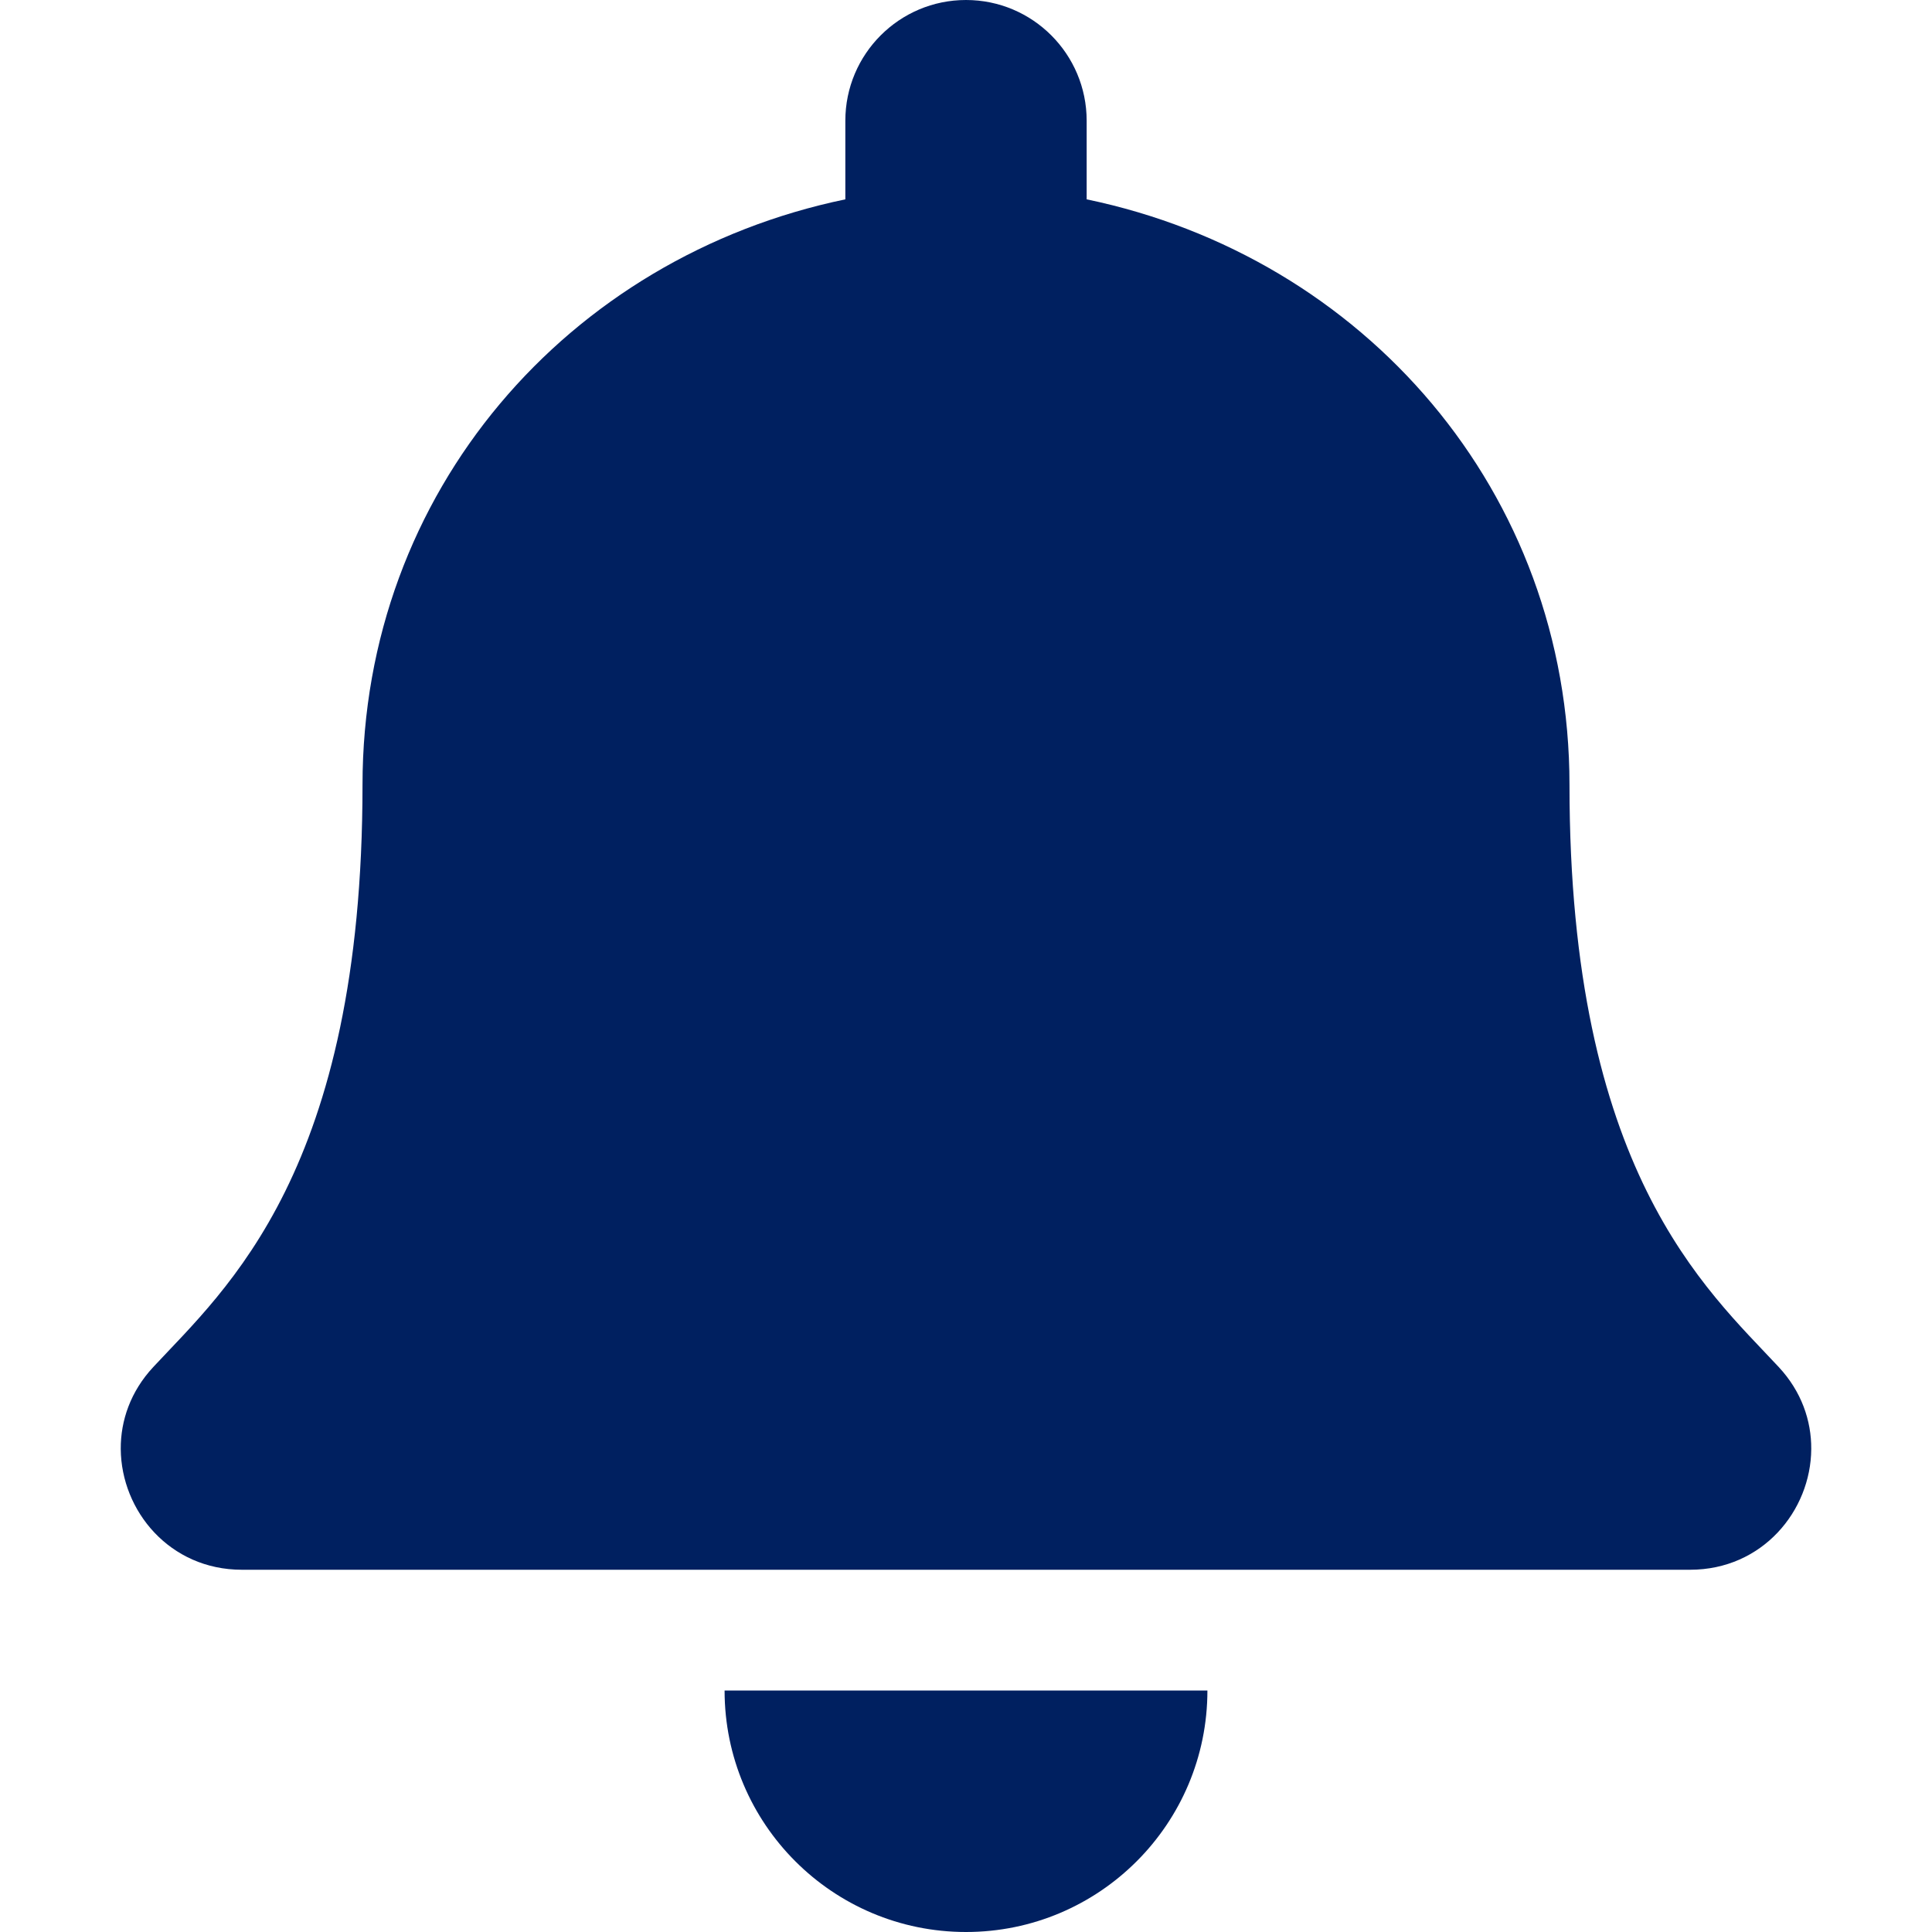
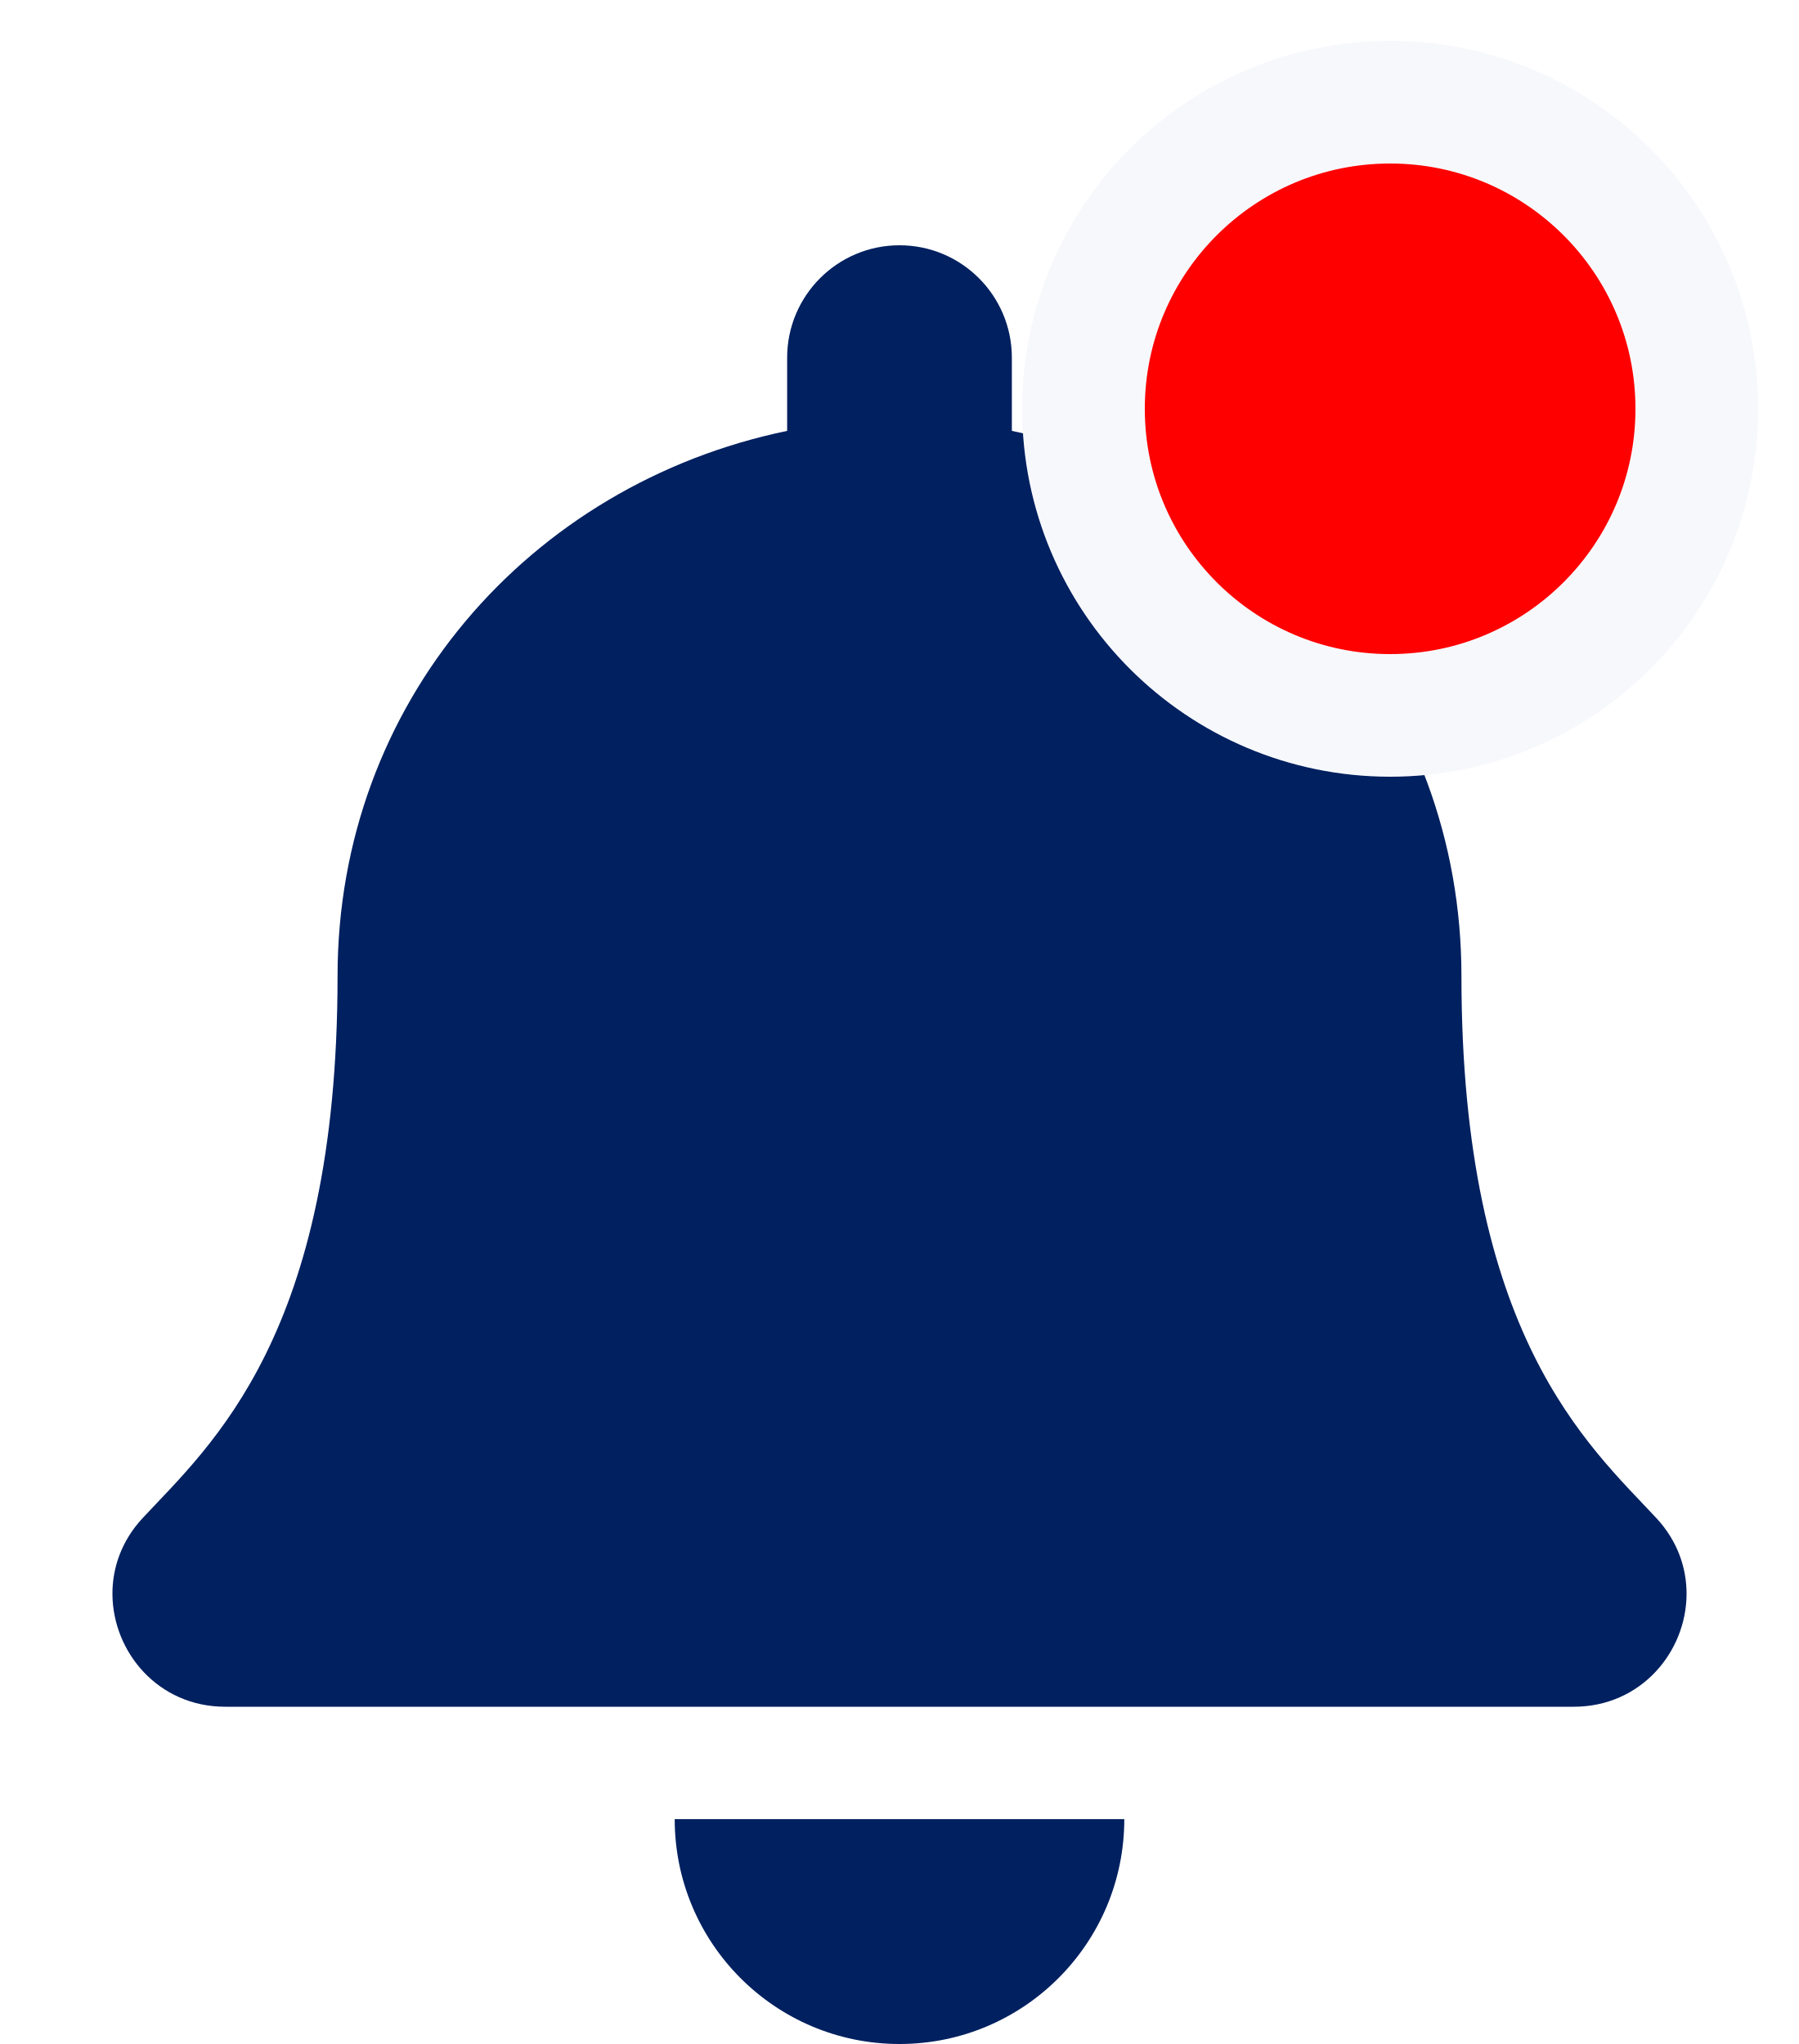
- <svg xmlns="http://www.w3.org/2000/svg" width="22" height="22" viewBox="0 0 22 22" fill="none">
-   <path d="M11 22C12.518 22 13.749 20.769 13.749 19.25H8.251C8.251 20.769 9.482 22 11 22ZM20.255 15.567C19.425 14.675 17.872 13.333 17.872 8.938C17.872 5.599 15.531 2.926 12.374 2.27V1.375C12.374 0.616 11.759 0 11 0C10.241 0 9.626 0.616 9.626 1.375V2.27C6.469 2.926 4.128 5.599 4.128 8.938C4.128 13.333 2.575 14.675 1.745 15.567C1.487 15.844 1.373 16.176 1.375 16.5C1.38 17.205 1.933 17.875 2.754 17.875H19.246C20.067 17.875 20.621 17.205 20.625 16.5C20.627 16.176 20.513 15.844 20.255 15.567Z" fill="#002060" />
+ <svg xmlns="http://www.w3.org/2000/svg" width="22" height="25" viewBox="0 0 22 25" fill="none">
+   <path d="M11 25C12.518 25 13.749 23.769 13.749 22.25H8.251C8.251 23.769 9.482 25 11 25ZM20.255 18.567C19.425 17.675 17.872 16.333 17.872 11.938C17.872 8.599 15.531 5.926 12.374 5.27V4.375C12.374 3.616 11.759 3 11 3C10.241 3 9.626 3.616 9.626 4.375V5.27C6.469 5.926 4.128 8.599 4.128 11.938C4.128 16.333 2.575 17.675 1.745 18.567C1.487 18.844 1.373 19.176 1.375 19.5C1.38 20.205 1.933 20.875 2.754 20.875H19.246C20.067 20.875 20.621 20.205 20.625 19.5C20.627 19.176 20.513 18.844 20.255 18.567Z" fill="#002060" />
+   <circle cx="17" cy="5" r="3.75" fill="#FE0000" stroke="#F7F8FC" stroke-width="1.5" />
</svg>
